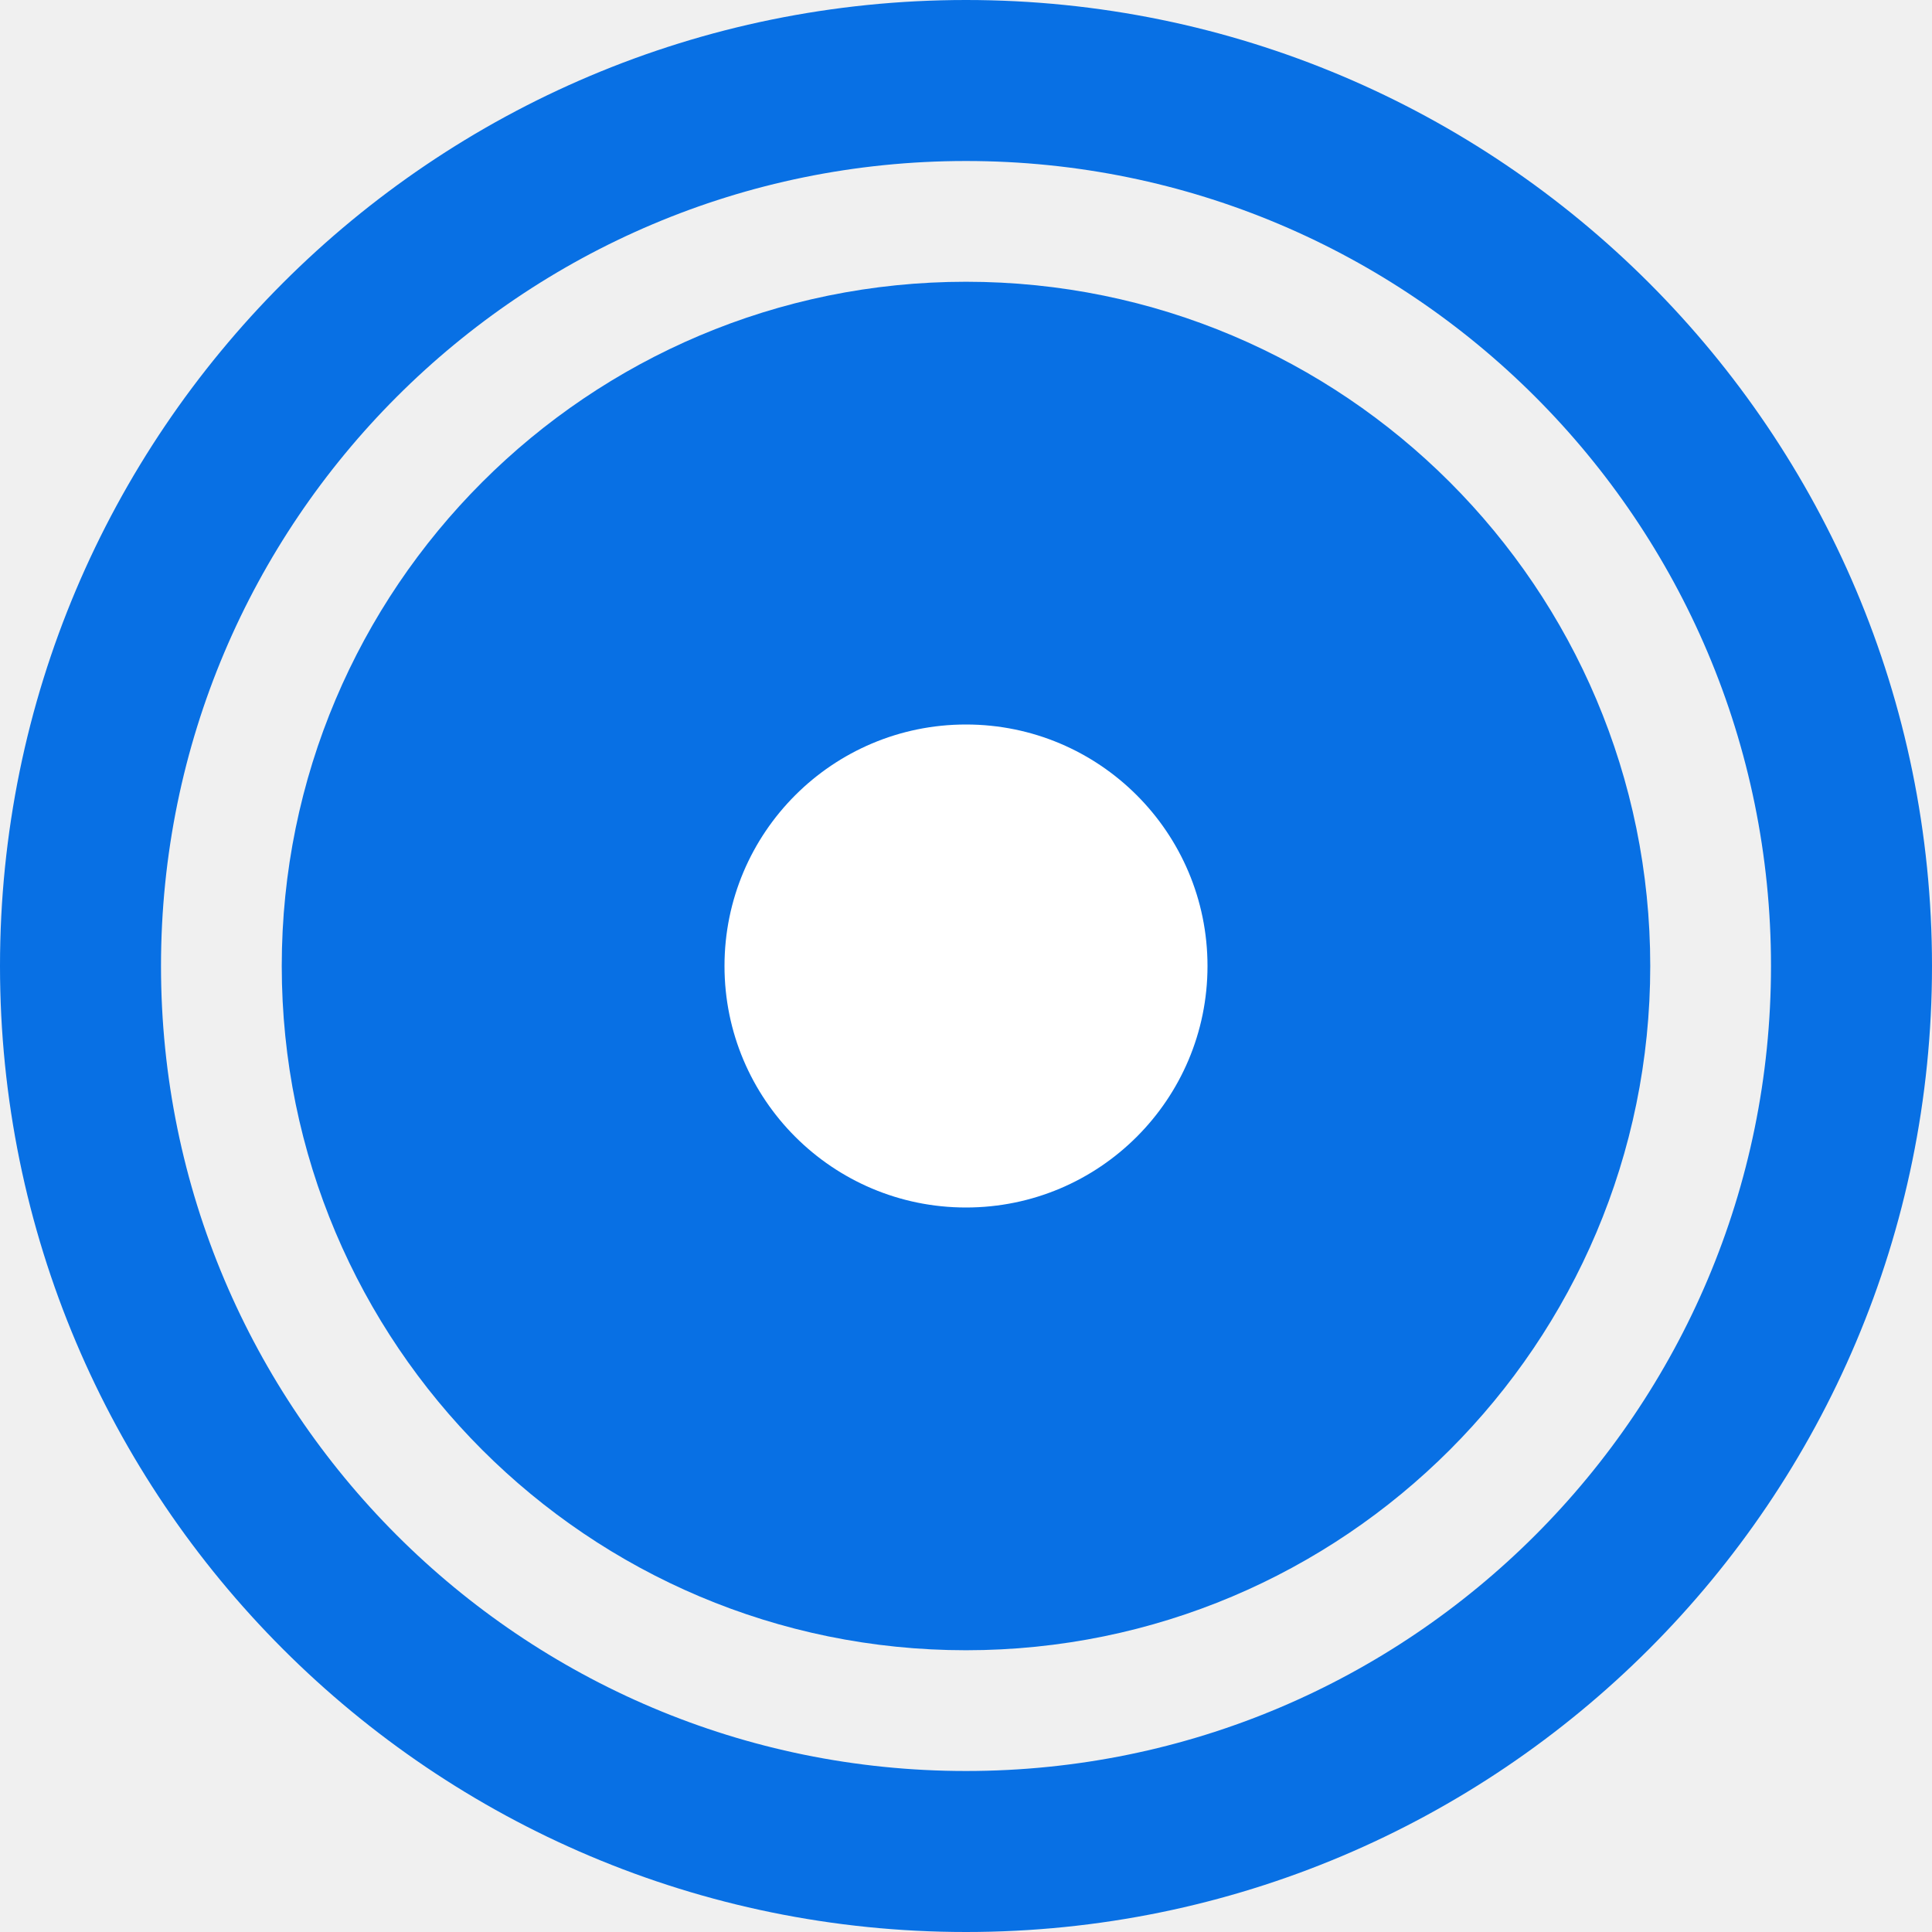
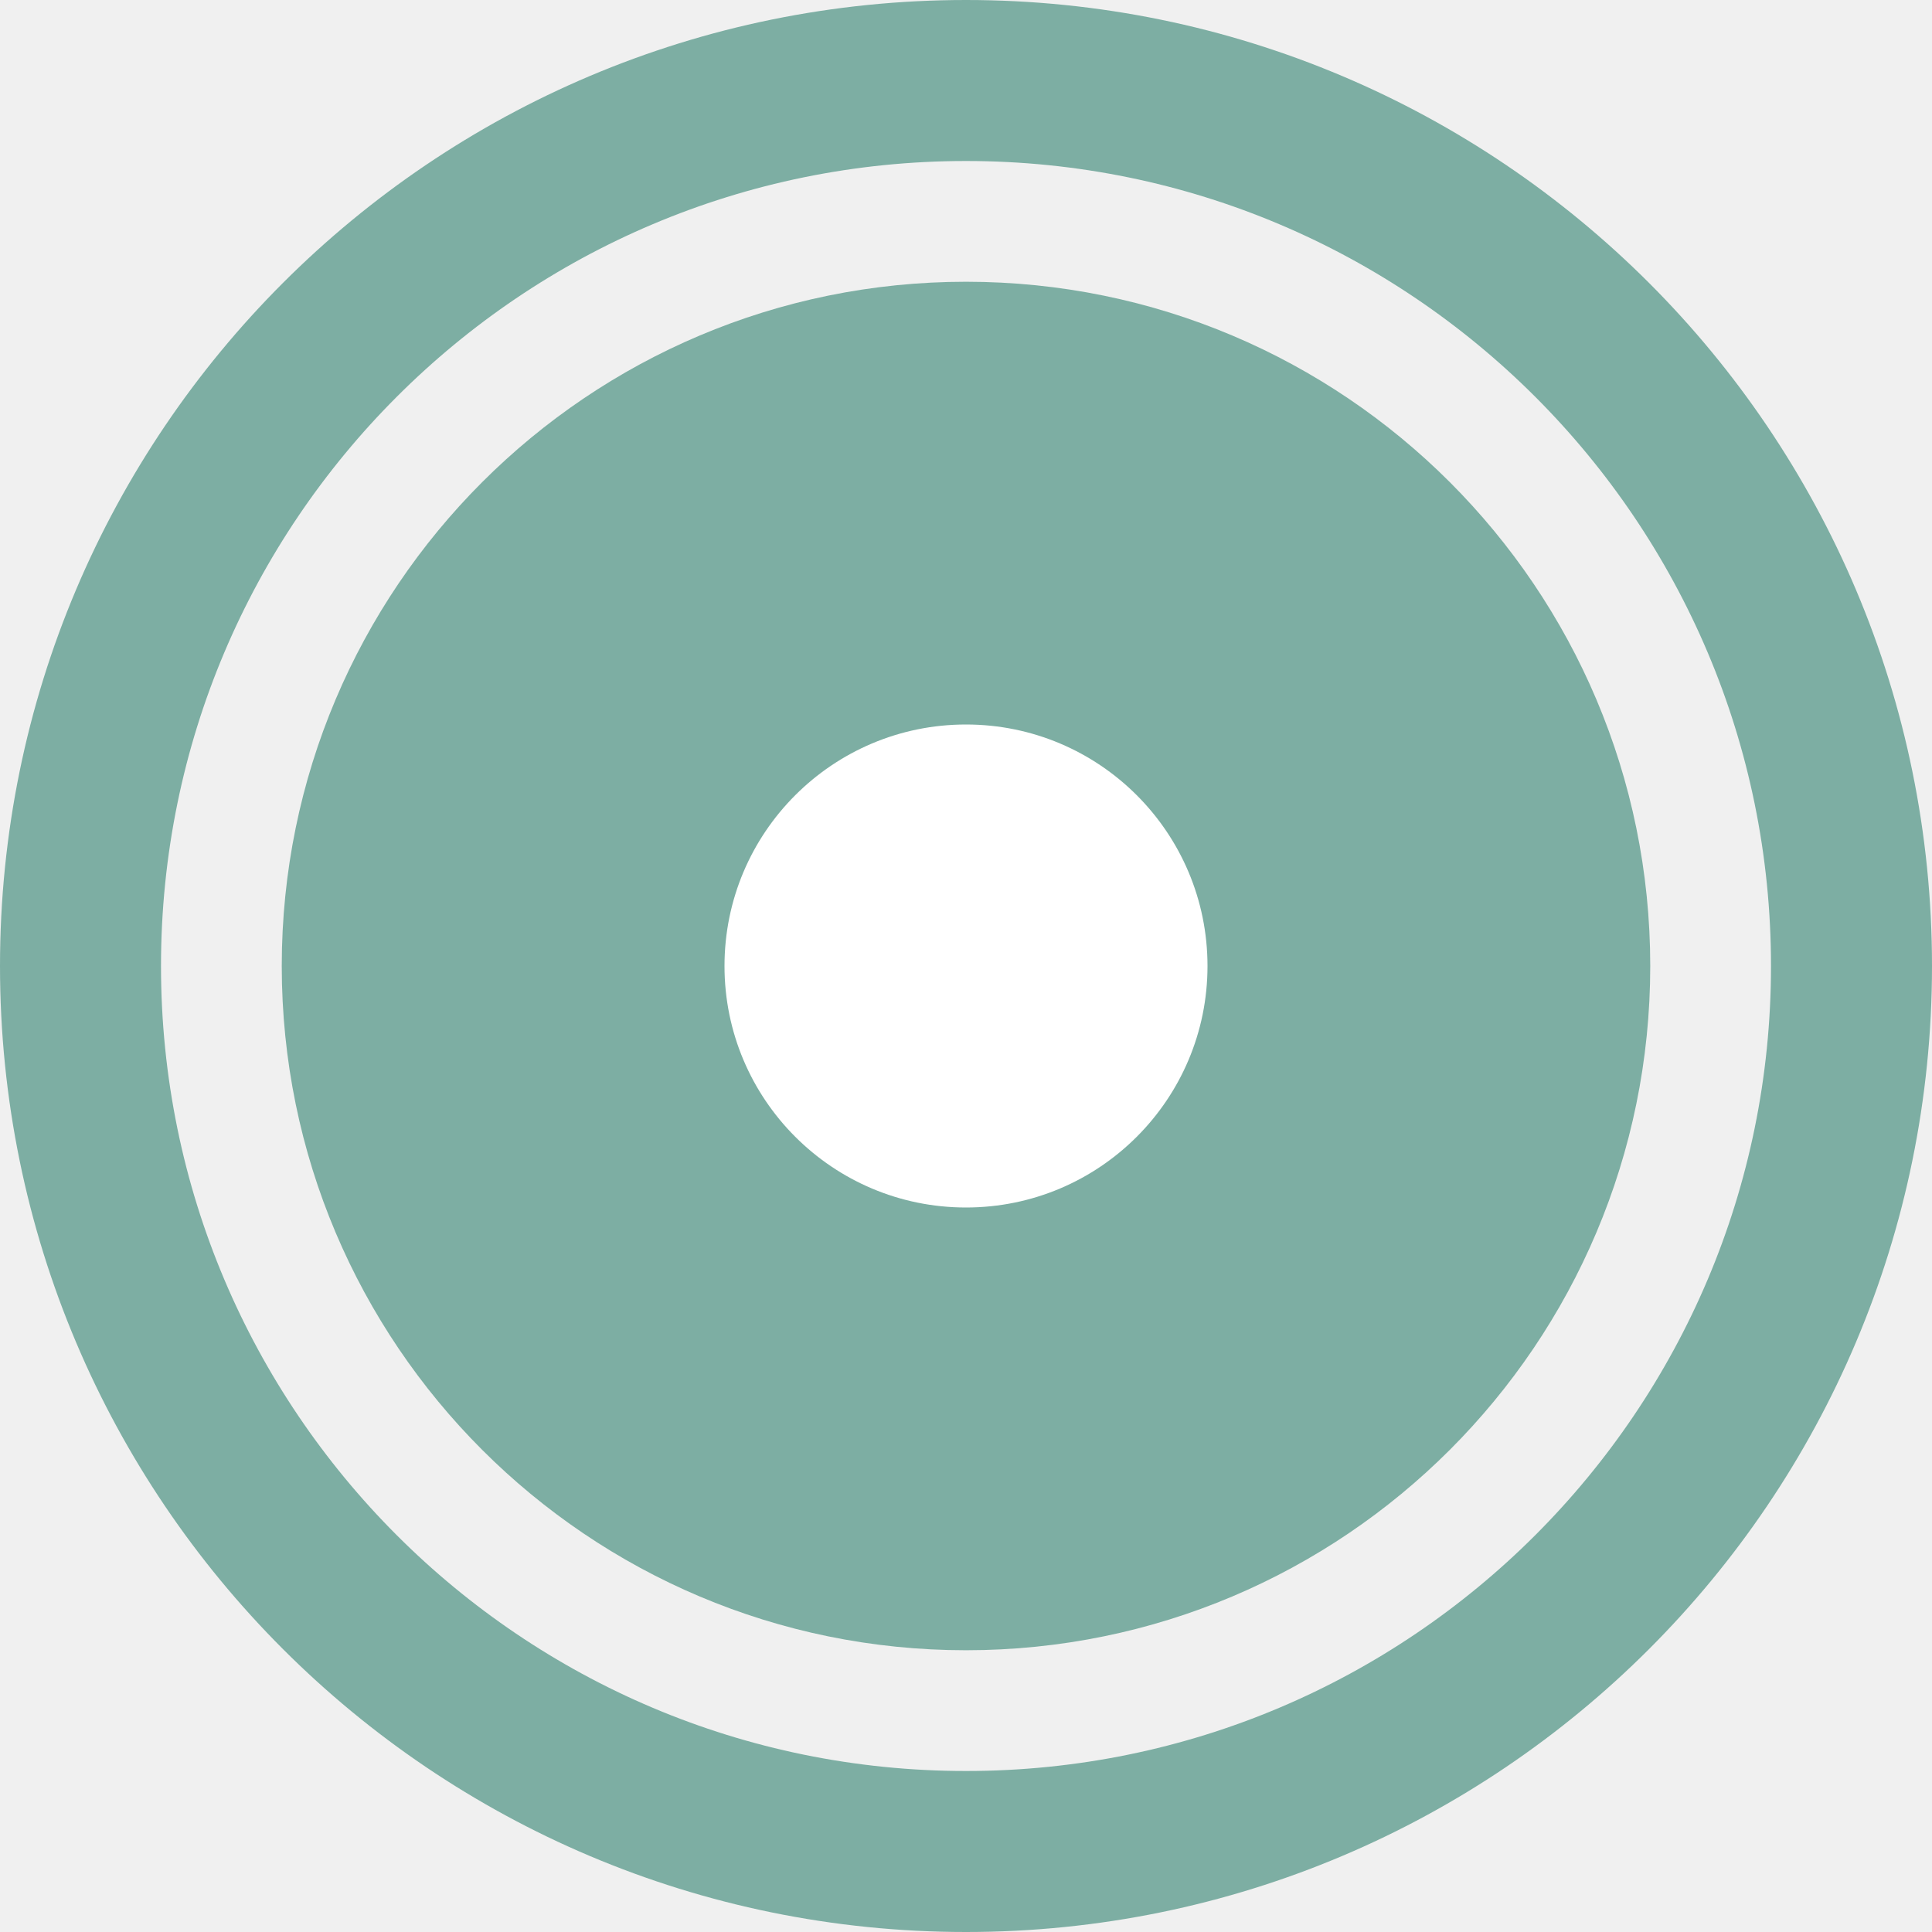
<svg xmlns="http://www.w3.org/2000/svg" width="24" height="24" viewBox="0 0 24 24" fill="none">
-   <circle id="Checkbox.Background.Selected_Checkbox.Border.Selected" cx="12" cy="12" r="8" fill="#0870E4" stroke="#0870E4" />
-   <circle id="Checkbox.Focus.Wide" cx="12" cy="12" r="11" stroke="#0870E4" stroke-width="2" />
+   <circle id="Checkbox.Background.Selected_Checkbox.Border.Selected" cx="12" cy="12" r="8" fill="#7DAEA3" stroke="#7DAEA3" />
+   <circle id="Checkbox.Focus.Wide" cx="12" cy="12" r="11" stroke="#7DAEA3" stroke-width="2" />
  <path id="Checkbox.Foreground.Selected" fill-rule="evenodd" clip-rule="evenodd" d="M12 15C13.657 15 15 13.657 15 12C15 10.343 13.657 9 12 9C10.343 9 9 10.343 9 12C9 13.657 10.343 15 12 15Z" fill="white" />
</svg>
